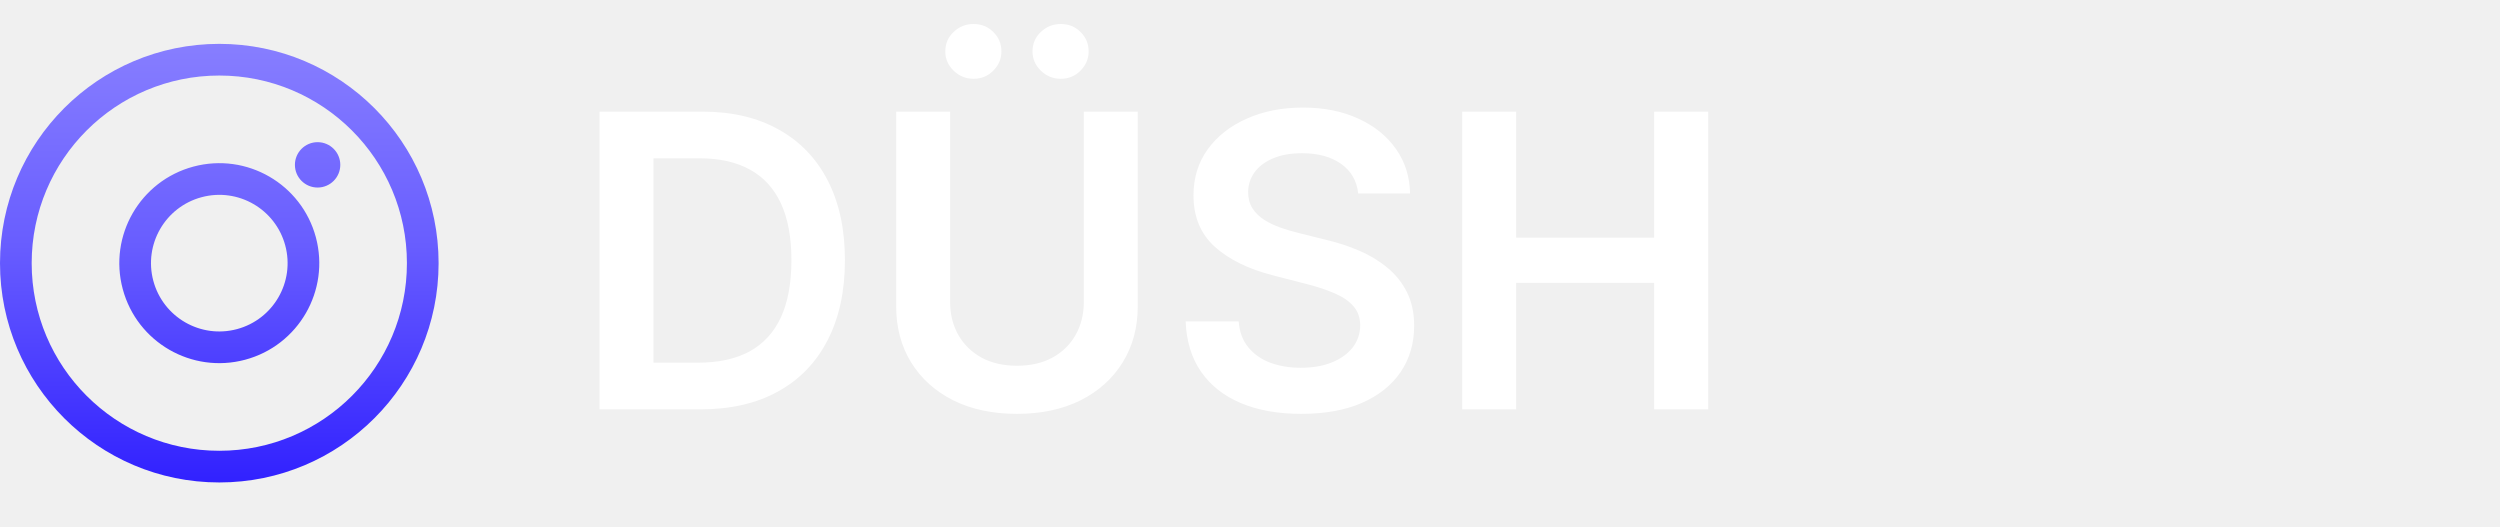
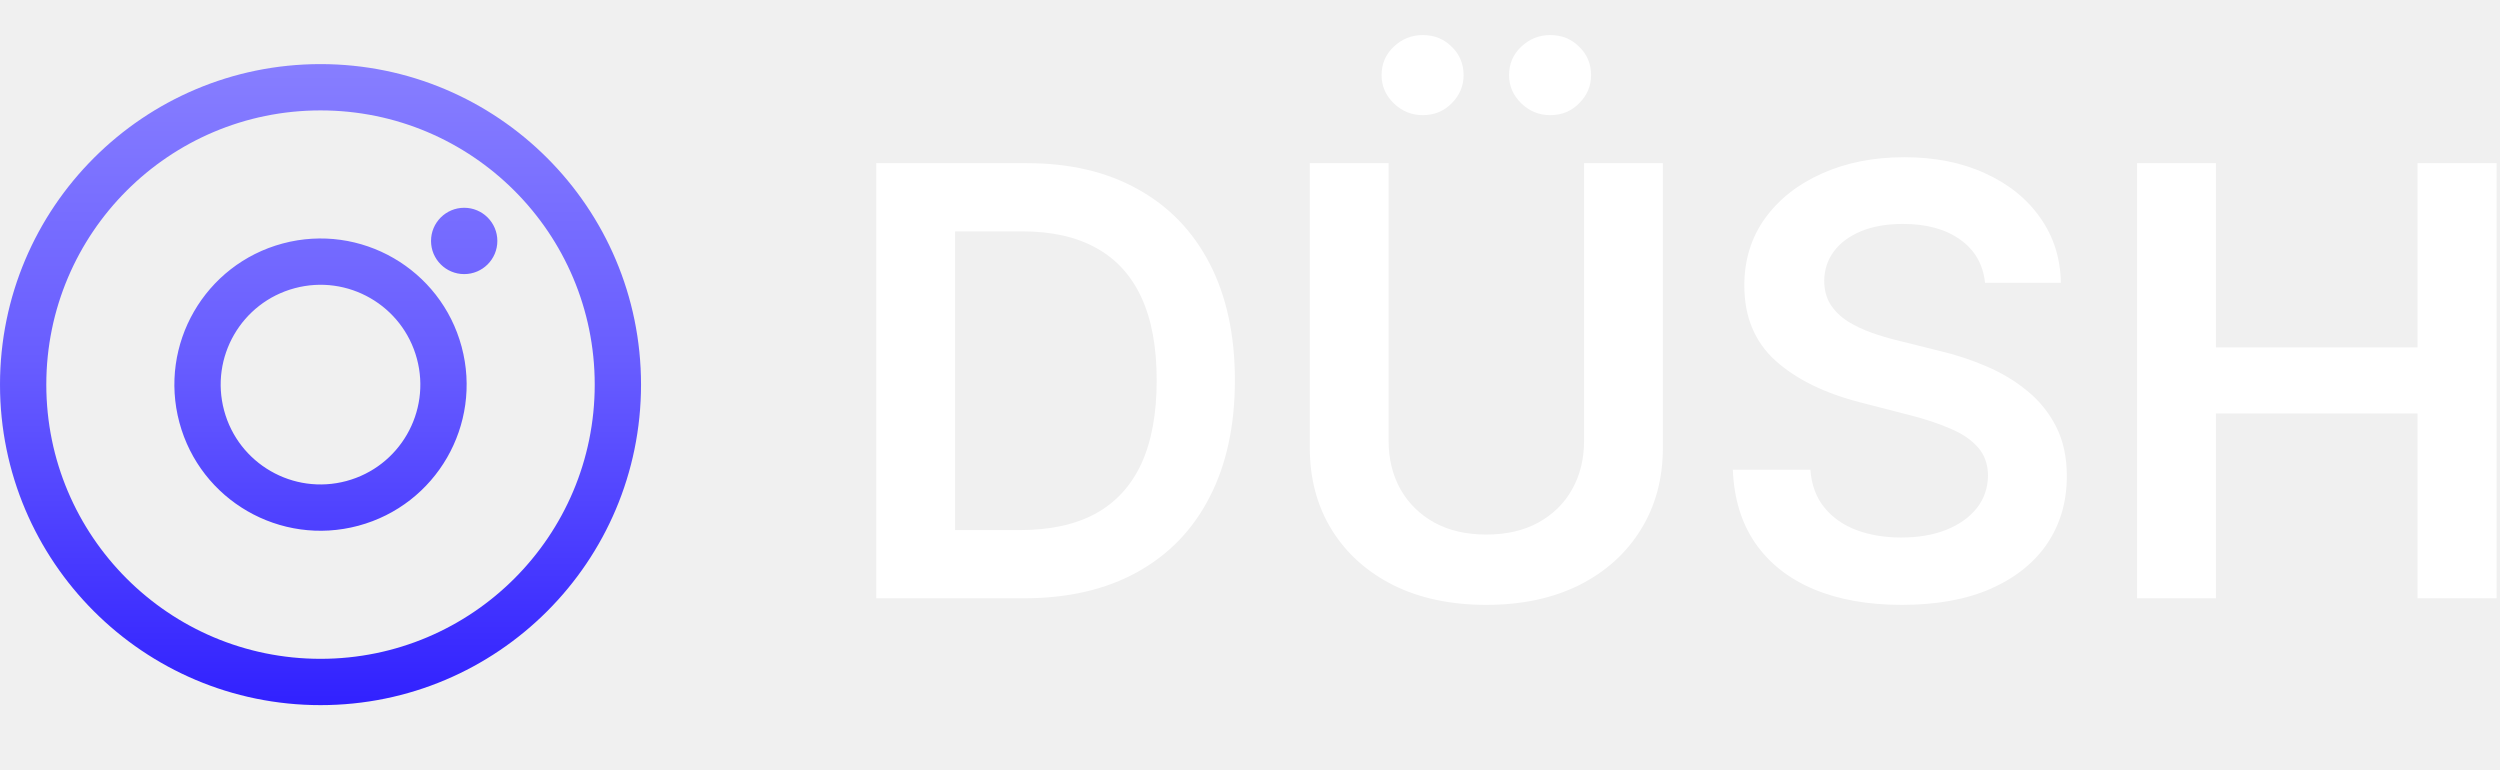
- <svg xmlns="http://www.w3.org/2000/svg" width="171" height="36" viewBox="0 0 171 36" fill="none">
-   <path fill-rule="evenodd" clip-rule="evenodd" d="M27.833 18C27.833 25.088 22.088 30.833 15 30.833C7.912 30.833 2.167 25.088 2.167 18C2.167 10.912 7.912 5.167 15 5.167C22.088 5.167 27.833 10.912 27.833 18ZM30 18C30 26.284 23.284 33 15 33C6.716 33 0 26.284 0 18C0 9.716 6.716 3 15 3C23.284 3 30 9.716 30 18ZM23.276 11.276C23.276 12.133 22.581 12.828 21.724 12.828C20.867 12.828 20.172 12.133 20.172 11.276C20.172 10.419 20.867 9.724 21.724 9.724C22.581 9.724 23.276 10.419 23.276 11.276ZM10.488 19.209C11.156 21.701 13.717 23.18 16.209 22.512C18.701 21.844 20.18 19.283 19.512 16.791C18.844 14.299 16.283 12.82 13.791 13.488C11.299 14.156 9.82 16.717 10.488 19.209ZM8.395 19.77C9.372 23.418 13.122 25.582 16.77 24.605C20.417 23.627 22.582 19.878 21.605 16.23C20.627 12.582 16.878 10.418 13.23 11.395C9.582 12.373 7.418 16.122 8.395 19.77Z" fill="url(#paint0_linear_218_5)" />
-   <path d="M47.909 28H41.008V7.636H48.048C50.07 7.636 51.807 8.044 53.258 8.859C54.717 9.668 55.837 10.831 56.619 12.349C57.401 13.867 57.793 15.684 57.793 17.798C57.793 19.919 57.398 21.742 56.609 23.267C55.827 24.792 54.697 25.962 53.219 26.777C51.747 27.592 49.977 28 47.909 28ZM44.697 24.808H47.73C49.149 24.808 50.332 24.55 51.28 24.033C52.228 23.509 52.94 22.73 53.418 21.696C53.895 20.655 54.133 19.356 54.133 17.798C54.133 16.241 53.895 14.948 53.418 13.921C52.94 12.886 52.234 12.114 51.3 11.604C50.372 11.087 49.218 10.828 47.84 10.828H44.697V24.808ZM74.134 7.636H77.823V20.94C77.823 22.399 77.478 23.681 76.789 24.788C76.106 25.895 75.145 26.76 73.906 27.384C72.666 28 71.218 28.308 69.56 28.308C67.897 28.308 66.445 28 65.205 27.384C63.966 26.76 63.005 25.895 62.322 24.788C61.639 23.681 61.298 22.399 61.298 20.94V7.636H64.987V20.632C64.987 21.481 65.172 22.236 65.543 22.899C65.921 23.562 66.451 24.082 67.134 24.46C67.817 24.831 68.626 25.017 69.56 25.017C70.495 25.017 71.304 24.831 71.987 24.46C72.676 24.082 73.206 23.562 73.577 22.899C73.949 22.236 74.134 21.481 74.134 20.632V7.636ZM66.587 5.389C66.064 5.389 65.61 5.204 65.225 4.832C64.847 4.461 64.658 4.024 64.658 3.52C64.658 2.99 64.847 2.545 65.225 2.188C65.61 1.823 66.064 1.641 66.587 1.641C67.124 1.641 67.575 1.823 67.94 2.188C68.311 2.545 68.496 2.99 68.496 3.52C68.496 4.024 68.311 4.461 67.94 4.832C67.575 5.204 67.124 5.389 66.587 5.389ZM72.553 5.389C72.03 5.389 71.576 5.204 71.191 4.832C70.813 4.461 70.624 4.024 70.624 3.52C70.624 2.99 70.813 2.545 71.191 2.188C71.576 1.823 72.03 1.641 72.553 1.641C73.09 1.641 73.541 1.823 73.906 2.188C74.277 2.545 74.462 2.99 74.462 3.52C74.462 4.024 74.277 4.461 73.906 4.832C73.541 5.204 73.09 5.389 72.553 5.389ZM92.9 13.234C92.807 12.366 92.416 11.69 91.726 11.206C91.043 10.722 90.155 10.48 89.061 10.48C88.293 10.48 87.633 10.596 87.083 10.828C86.533 11.06 86.112 11.375 85.82 11.773C85.528 12.171 85.379 12.624 85.373 13.135C85.373 13.559 85.469 13.927 85.661 14.239C85.86 14.55 86.128 14.815 86.466 15.034C86.804 15.246 87.179 15.425 87.59 15.571C88.001 15.717 88.415 15.839 88.833 15.939L90.742 16.416C91.511 16.595 92.25 16.837 92.959 17.142C93.675 17.447 94.315 17.831 94.878 18.296C95.448 18.759 95.899 19.32 96.231 19.976C96.562 20.632 96.728 21.401 96.728 22.283C96.728 23.476 96.423 24.526 95.813 25.435C95.203 26.336 94.321 27.042 93.168 27.553C92.021 28.056 90.632 28.308 89.002 28.308C87.418 28.308 86.042 28.063 84.875 27.572C83.715 27.082 82.807 26.366 82.151 25.425C81.501 24.483 81.15 23.337 81.097 21.984H84.726C84.779 22.694 84.998 23.284 85.382 23.754C85.767 24.225 86.267 24.576 86.884 24.808C87.507 25.04 88.203 25.156 88.972 25.156C89.774 25.156 90.477 25.037 91.08 24.798C91.69 24.553 92.167 24.215 92.512 23.784C92.856 23.347 93.032 22.836 93.039 22.253C93.032 21.723 92.876 21.285 92.571 20.94C92.266 20.589 91.839 20.297 91.289 20.065C90.745 19.827 90.109 19.615 89.38 19.429L87.063 18.832C85.386 18.401 84.06 17.749 83.086 16.874C82.118 15.992 81.634 14.822 81.634 13.364C81.634 12.164 81.959 11.113 82.608 10.212C83.265 9.31 84.156 8.611 85.283 8.114C86.41 7.61 87.686 7.358 89.111 7.358C90.556 7.358 91.822 7.61 92.909 8.114C94.003 8.611 94.862 9.303 95.485 10.192C96.108 11.073 96.429 12.088 96.449 13.234H92.9ZM100.016 28V7.636H103.705V16.257H113.141V7.636H116.84V28H113.141V19.349H103.705V28H100.016Z" fill="white" />
+ <svg xmlns="http://www.w3.org/2000/svg" width="117" height="36" viewBox="0 0 117 36" fill="none">
+   <g clip-path="url(#clip0_218_5)">
+     <path fill-rule="evenodd" clip-rule="evenodd" d="M27.833 18C27.833 25.088 22.088 30.833 15 30.833C7.912 30.833 2.167 25.088 2.167 18C2.167 10.912 7.912 5.167 15 5.167C22.088 5.167 27.833 10.912 27.833 18ZM30 18C30 26.284 23.284 33 15 33C6.716 33 0 26.284 0 18C0 9.716 6.716 3 15 3C23.284 3 30 9.716 30 18ZM23.276 11.276C23.276 12.133 22.581 12.828 21.724 12.828C20.867 12.828 20.172 12.133 20.172 11.276C20.172 10.419 20.867 9.724 21.724 9.724C22.581 9.724 23.276 10.419 23.276 11.276ZM10.488 19.209C11.156 21.701 13.717 23.18 16.209 22.512C18.701 21.844 20.18 19.283 19.512 16.791C18.844 14.299 16.283 12.82 13.791 13.488C11.299 14.156 9.82 16.717 10.488 19.209ZM8.395 19.77C9.372 23.418 13.122 25.582 16.77 24.605C20.417 23.627 22.582 19.878 21.605 16.23C20.627 12.582 16.878 10.418 13.23 11.395C9.582 12.373 7.418 16.122 8.395 19.77Z" fill="url(#paint0_linear_218_5)" />
+     <path d="M47.909 28H41.008V7.636H48.048C50.07 7.636 51.807 8.044 53.258 8.859C54.717 9.668 55.837 10.831 56.619 12.349C57.401 13.867 57.793 15.684 57.793 17.798C57.793 19.919 57.398 21.742 56.609 23.267C55.827 24.792 54.697 25.962 53.219 26.777C51.747 27.592 49.977 28 47.909 28ZM44.697 24.808H47.73C49.149 24.808 50.332 24.55 51.28 24.033C52.228 23.509 52.94 22.73 53.418 21.696C53.895 20.655 54.133 19.356 54.133 17.798C54.133 16.241 53.895 14.948 53.418 13.921C52.94 12.886 52.234 12.114 51.3 11.604C50.372 11.087 49.218 10.828 47.84 10.828H44.697V24.808ZM74.134 7.636H77.823V20.94C77.823 22.399 77.478 23.681 76.789 24.788C76.106 25.895 75.145 26.76 73.906 27.384C72.666 28 71.218 28.308 69.56 28.308C67.897 28.308 66.445 28 65.205 27.384C63.966 26.76 63.005 25.895 62.322 24.788C61.639 23.681 61.298 22.399 61.298 20.94V7.636H64.987V20.632C64.987 21.481 65.172 22.236 65.543 22.899C65.921 23.562 66.451 24.082 67.134 24.46C67.817 24.831 68.626 25.017 69.56 25.017C70.495 25.017 71.304 24.831 71.987 24.46C72.676 24.082 73.206 23.562 73.577 22.899C73.949 22.236 74.134 21.481 74.134 20.632V7.636ZM66.587 5.389C66.064 5.389 65.61 5.204 65.225 4.832C64.847 4.461 64.658 4.024 64.658 3.52C64.658 2.99 64.847 2.545 65.225 2.188C65.61 1.823 66.064 1.641 66.587 1.641C67.124 1.641 67.575 1.823 67.94 2.188C68.311 2.545 68.496 2.99 68.496 3.52C68.496 4.024 68.311 4.461 67.94 4.832C67.575 5.204 67.124 5.389 66.587 5.389ZM72.553 5.389C72.03 5.389 71.576 5.204 71.191 4.832C70.813 4.461 70.624 4.024 70.624 3.52C70.624 2.99 70.813 2.545 71.191 2.188C71.576 1.823 72.03 1.641 72.553 1.641C73.09 1.641 73.541 1.823 73.906 2.188C74.277 2.545 74.462 2.99 74.462 3.52C74.462 4.024 74.277 4.461 73.906 4.832C73.541 5.204 73.09 5.389 72.553 5.389ZM92.9 13.234C92.807 12.366 92.416 11.69 91.726 11.206C91.043 10.722 90.155 10.48 89.061 10.48C88.293 10.48 87.633 10.596 87.083 10.828C86.533 11.06 86.112 11.375 85.82 11.773C85.528 12.171 85.379 12.624 85.373 13.135C85.373 13.559 85.469 13.927 85.661 14.239C85.86 14.55 86.128 14.815 86.466 15.034C86.804 15.246 87.179 15.425 87.59 15.571C88.001 15.717 88.415 15.839 88.833 15.939L90.742 16.416C91.511 16.595 92.25 16.837 92.959 17.142C93.675 17.447 94.315 17.831 94.878 18.296C95.448 18.759 95.899 19.32 96.231 19.976C96.562 20.632 96.728 21.401 96.728 22.283C96.728 23.476 96.423 24.526 95.813 25.435C95.203 26.336 94.321 27.042 93.168 27.553C92.021 28.056 90.632 28.308 89.002 28.308C87.418 28.308 86.042 28.063 84.875 27.572C83.715 27.082 82.807 26.366 82.151 25.425C81.501 24.483 81.15 23.337 81.097 21.984H84.726C84.779 22.694 84.998 23.284 85.382 23.754C85.767 24.225 86.267 24.576 86.884 24.808C87.507 25.04 88.203 25.156 88.972 25.156C89.774 25.156 90.477 25.037 91.08 24.798C91.69 24.553 92.167 24.215 92.512 23.784C92.856 23.347 93.032 22.836 93.039 22.253C93.032 21.723 92.876 21.285 92.571 20.94C92.266 20.589 91.839 20.297 91.289 20.065C90.745 19.827 90.109 19.615 89.38 19.429L87.063 18.832C85.386 18.401 84.06 17.749 83.086 16.874C82.118 15.992 81.634 14.822 81.634 13.364C81.634 12.164 81.959 11.113 82.608 10.212C83.265 9.31 84.156 8.611 85.283 8.114C86.41 7.61 87.686 7.358 89.111 7.358C90.556 7.358 91.822 7.61 92.909 8.114C94.003 8.611 94.862 9.303 95.485 10.192C96.108 11.073 96.429 12.088 96.449 13.234H92.9ZM100.016 28V7.636H103.705V16.257H113.141V7.636H116.84V28H113.141V19.349H103.705V28H100.016Z" fill="white" />
+   </g>
  <defs>
    <linearGradient id="paint0_linear_218_5" x1="15" y1="3" x2="15" y2="33" gradientUnits="userSpaceOnUse">
      <stop stop-color="#877EFF" />
      <stop offset="0.461" stop-color="#685DFF" />
      <stop offset="1" stop-color="#3121FF" />
    </linearGradient>
+     <clipPath id="clip0_218_5">
+       <rect width="117" height="36" fill="white" />
+     </clipPath>
  </defs>
</svg>
